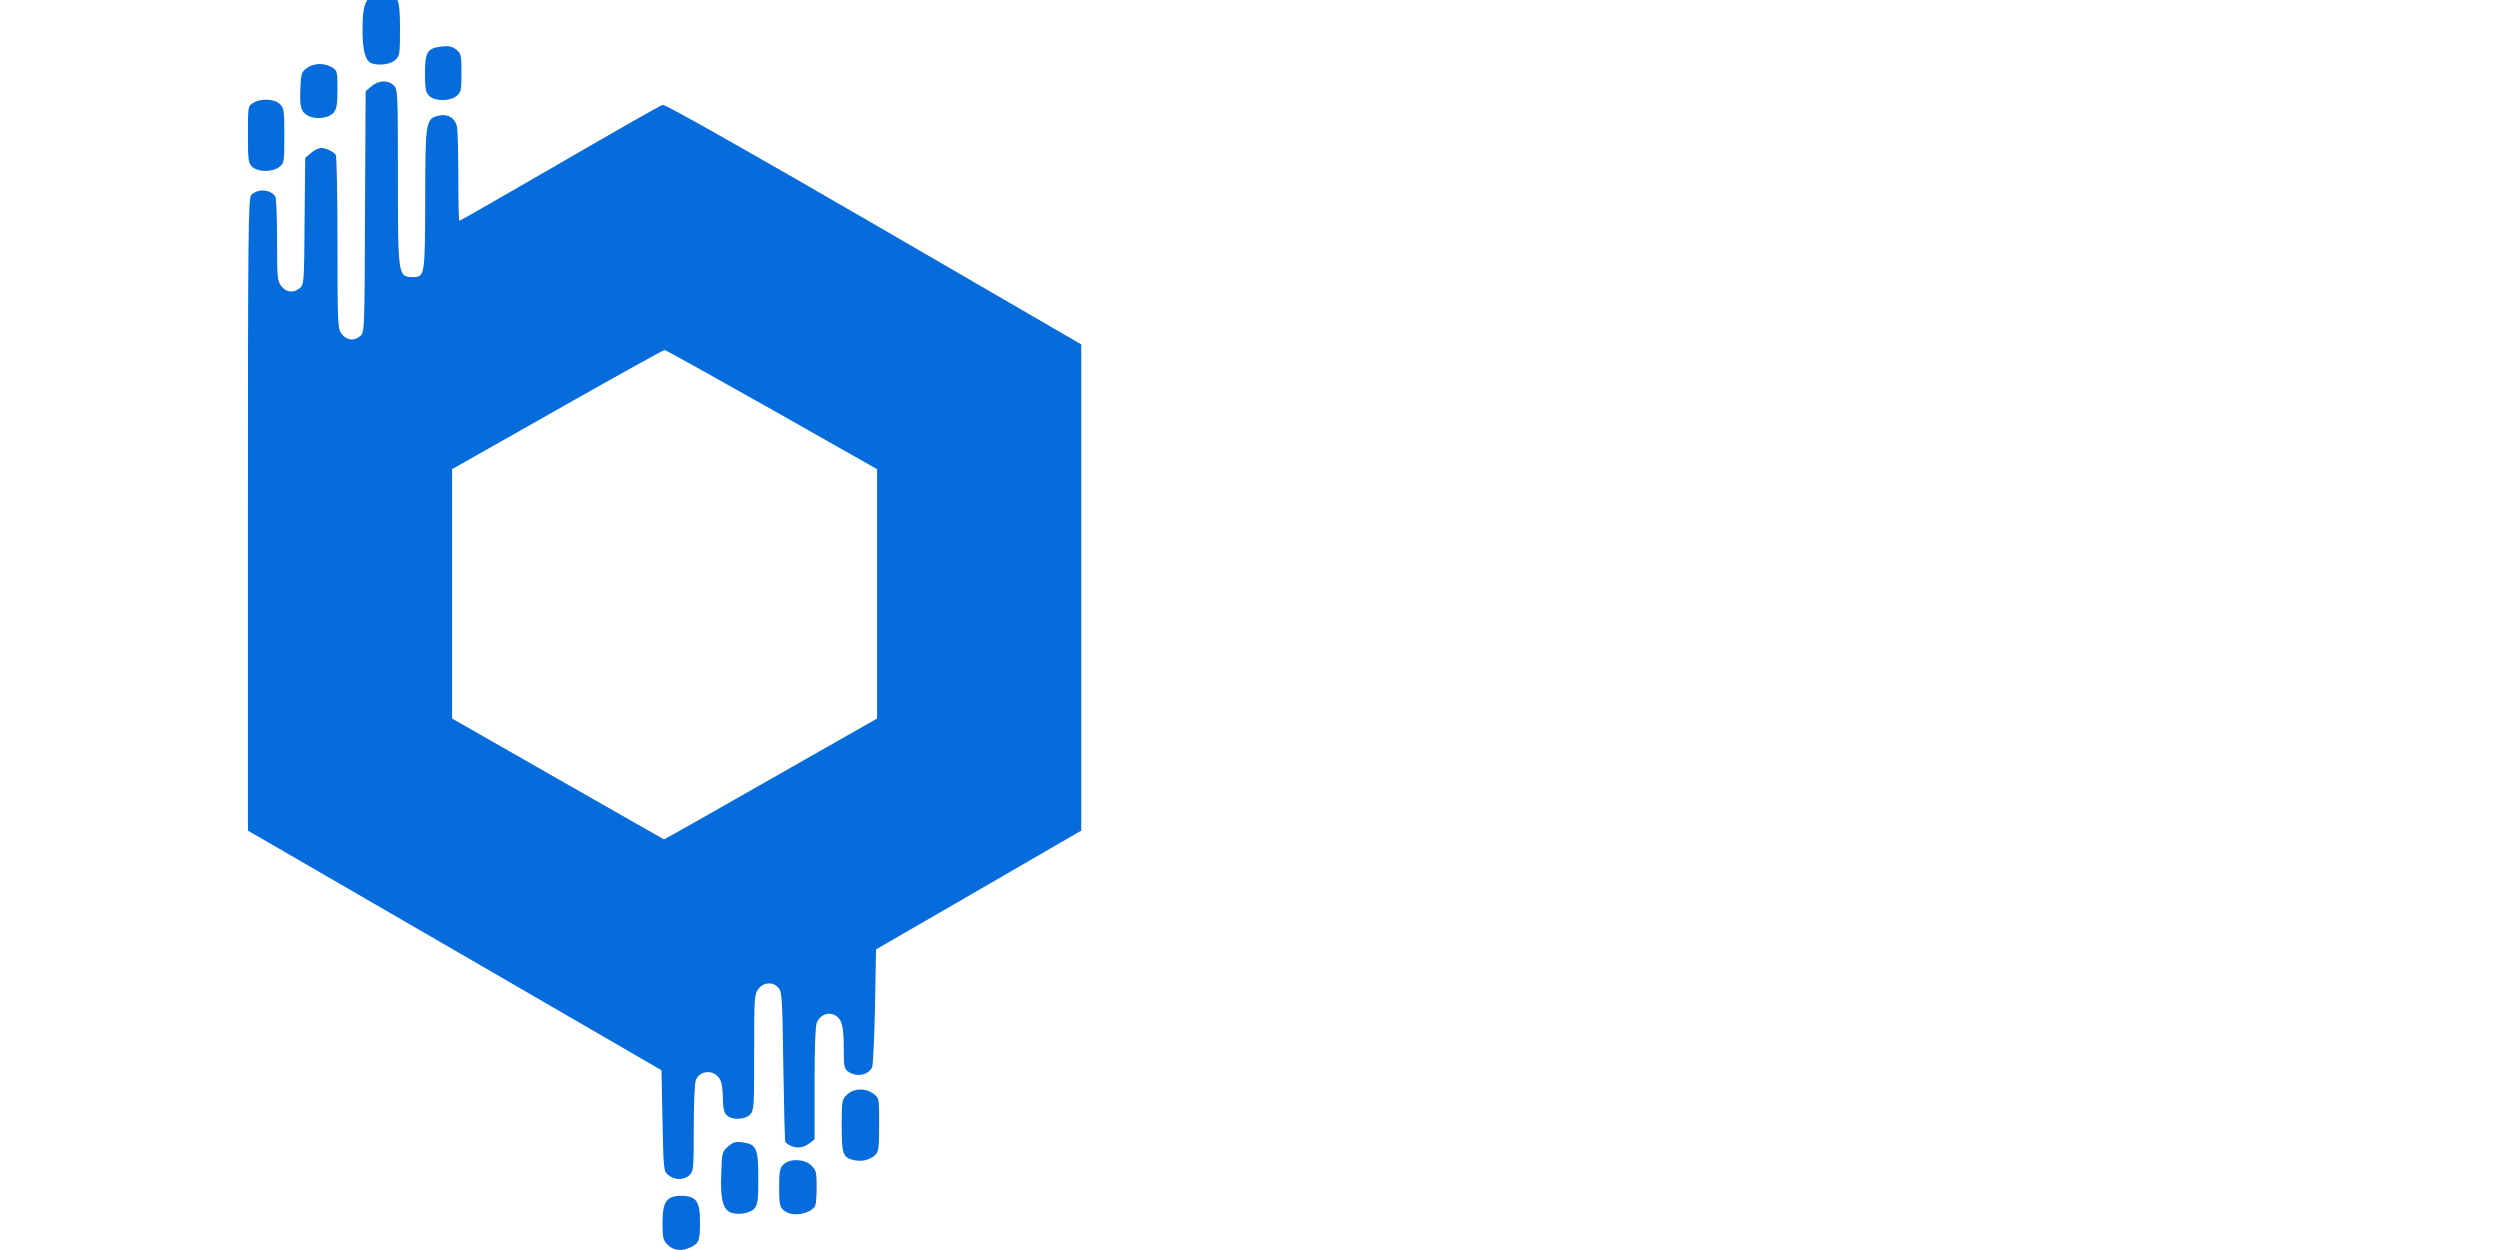
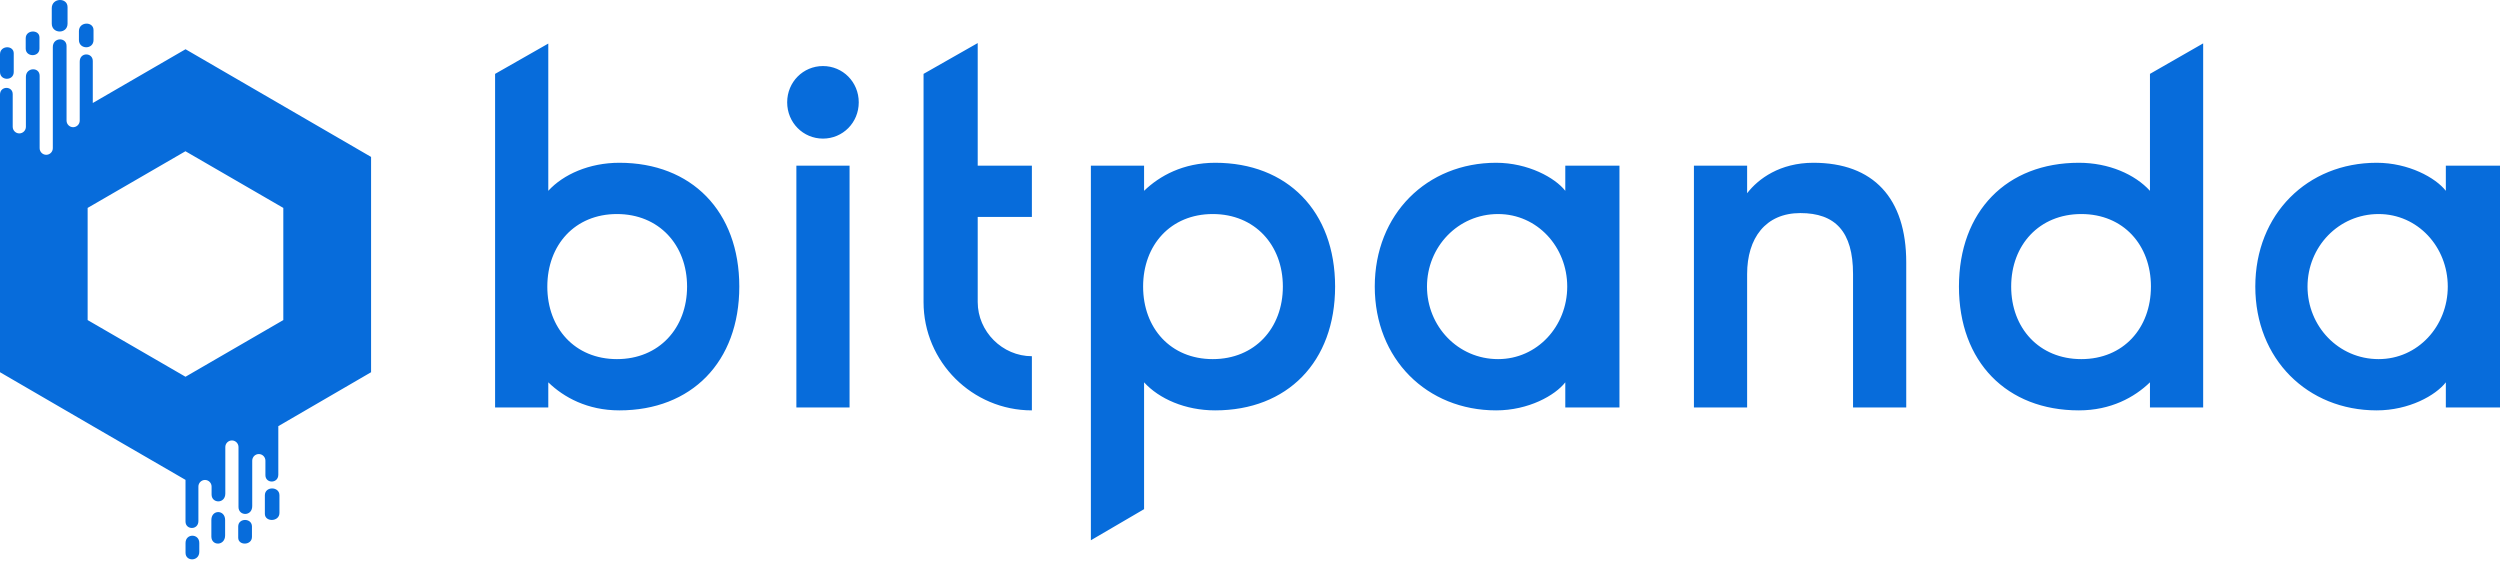
- <svg xmlns="http://www.w3.org/2000/svg" width="1200px" height="600px" viewBox="0 0 1200 600" version="1.1">
-   <g id="Page-1" stroke="none" stroke-width="1" fill="none" fill-rule="evenodd">
-     <g id="bitpanda" transform="translate(119, -3)" fill="#076CDB">
-       <path d="M201.5,600.5 C199.3,598.4 199,597.2 199,590.2 C199,579.8 200.9,577 207.9,577 C215.1,577 217,579.5 217,589.2 C217,598.4 216.6,599.6 212.9,601.5 C208.6,603.8 204.3,603.4 201.5,600.5 Z" id="Path" />
-       <path d="M231.3,584.8 C227.9,583.1 226.7,578 227.2,566.3 C227.5,556.1 227.7,555.7 230.5,553.3 C232.9,551.2 234.1,550.9 237.4,551.3 C244.1,552.2 245,554.2 245,568.5 C245,578.7 244.7,581.1 243.2,583 C241.2,585.5 234.6,586.5 231.3,584.8 Z" id="Path" />
-       <path d="M258.5,584.8 C255.3,583 255,582 255,572.8 C255,565.3 255.3,563.7 257,562 C260,559 267.3,559.2 270.5,562.5 C272.7,564.6 273,565.8 273,572.4 C273,576.5 272.7,580.6 272.4,581.5 C270.9,585.2 262.7,587.2 258.5,584.8 Z" id="Path" />
-       <path d="M291,559.9 C285.6,558.7 285,557.1 285,543.3 C285,531.5 285.1,530.8 287.5,528.5 C290.6,525.3 296.6,525.1 300.4,528.1 C303,530.1 303,530.3 303,542.9 C303,553.8 302.7,555.9 301.2,557.3 C298.5,559.8 294.8,560.7 291,559.9 Z" id="Path" />
-       <path d="M2,83 C0.2,81.2 0,79.7 0,67.5 C0,54.2 0,54 2.5,52.4 C6.1,50.1 12.8,50.4 15.4,53 C17.3,54.9 17.5,56.2 17.5,68.1 C17.5,80.6 17.4,81.3 15.1,83.1 C11.9,85.7 4.7,85.7 2,83 Z" id="Path" />
-       <path d="M28.8,58.5 C25.4,56.6 24.8,54.5 25.2,45.1 C25.5,38.4 25.7,37.5 28.3,35.7 C31.5,33.2 37,33.1 40.5,35.4 C42.9,36.9 43,37.6 43,45.9 C43,52.9 42.6,55.2 41.2,57 C38.9,59.8 32.5,60.6 28.8,58.5 Z" id="Path" />
-       <path d="M87,49 C85.3,47.3 85,45.7 85,38.2 C85,27.8 86.1,26.1 93.2,25.3 C96.5,24.9 98.1,25.3 100,26.8 C102.3,28.7 102.5,29.4 102.5,38 C102.5,46.4 102.3,47.3 100.1,49.1 C96.9,51.7 89.7,51.7 87,49 Z" id="Path" />
-       <path d="M59.2,33.3 C56.4,32.2 55,27.1 55,17.6 C55,3.5 56.9,0.1 64.8,0 C72.1,0 73,1.7 73,16.8 C73,28.9 72.9,29.8 70.7,31.8 C68.5,33.9 62.6,34.7 59.2,33.3 Z" id="Path" />
-       <path d="M201.9,567.1 C199.5,565.2 199.5,564.9 199,540.9 L198.5,516.7 L99.3,459.2 L0,401.7 L0,249.9 C0,113.3 0.2,98 1.6,96.6 C4.8,93.4 10.8,93.8 13.2,97.4 C13.6,98 14,107.3 14,118.1 C14,136.4 14.1,137.9 16.1,140.4 C18.5,143.4 21.9,143.8 24.9,141.3 C26.9,139.6 27,138.5 27.2,109.2 L27.5,78.8 L30.3,76.4 C31.8,75.1 34,74 35.1,74 C37.4,74 41.2,75.8 42.2,77.4 C42.6,78 43,97 43,119.6 C43,159.7 43.1,160.8 45.1,163.4 C47.5,166.4 50.9,166.8 53.9,164.3 C56,162.5 56,162.1 56.2,104.7 L56.5,46.8 L59.3,44.4 C62.7,41.5 67.3,41.3 70,44 C71.9,45.9 72,47.3 72,88.1 C72,135.5 72.1,135.9 79.1,136 C84.9,136 85,135.5 85.1,99.4 C85.1,61.8 85.4,60 91.2,58.6 C95.9,57.4 99.5,59.5 100.4,64.1 C100.7,65.8 101,76.6 101,88.1 C101,99.6 101.2,109 101.5,109 C101.8,109 123.5,96.6 149.7,81.4 C175.9,66.2 198.2,53.5 199.1,53.3 C200.2,53 239.7,75.3 300.4,110.5 L400,168.3 L400,285 L400,401.7 L350.8,430.2 L301.5,458.7 L301,486.1 C300.7,501.2 300.1,514.3 299.6,515.3 C297.8,519.1 292.1,520.2 288.2,517.4 C286.2,516 286,515.1 286,506 C286,495.2 285,491.8 281.4,490.1 C278.3,488.7 274.6,490.3 273.1,493.7 C272.4,495.3 272,505.4 272,523 L272,549.9 L269.4,551.9 C265.9,554.6 261.5,554.4 258,551.3 C257.7,551 257.3,534.7 257,515 C256.5,481.6 256.4,479.1 254.6,477.1 C251.9,474.1 247.6,474.4 245.1,477.6 C243.1,480.2 243,481.5 243,508.1 C243,534.7 242.9,536.1 241,538 C238.4,540.6 232,540.7 229.7,538.2 C228.5,536.9 228,534.5 228,530.2 C228,526.8 227.5,523 226.9,521.7 C224.5,516.3 217,516.3 215,521.5 C214.4,523 214,533.3 214,544.6 C214,563.7 213.9,565.1 212,567 C209.5,569.5 204.9,569.6 201.9,567.1 Z M251,376.9 L302,347.9 L302,288 L302,228.2 L251.5,199.6 C223.7,183.9 200.5,171 200,171 C199.4,171 176.2,183.9 148.5,199.6 L98,228.2 L98,288 L98,347.9 L148.8,376.9 C176.7,392.8 199.6,405.9 199.7,405.9 C199.9,406 222.9,392.9 251,376.9 Z" id="Shape" fill-rule="nonzero" />
-     </g>
-   </g>
+ <svg viewBox="0 0 200 45">
+   <path d="M22.666 25.605L14.84 30.14l-7.829-4.534v-8.973l7.825-4.534 7.829 4.534v8.973zM7.423 8.24c4.943-2.87 7.416-4.304 7.42-4.301 8.047 4.672 9.472 5.495 14.843 8.614v17.225l-7.421 4.314v3.878c0 .734-1.032.726-1.032.043v-1.16a.53.53 0 0 0-.527-.53.53.53 0 0 0-.528.53v3.629c0 .852-1.098.809-1.098.082v-4.799a.53.53 0 0 0-.527-.53.53.53 0 0 0-.528.53v3.714c0 .846-1.098.81-1.098.083v-.636a.53.53 0 0 0-.528-.53.53.53 0 0 0-.527.53v2.755c0 .745-1.031.726-1.031.043v-3.334l-7.418-4.298L0 29.777V7.567c0-.709 1.017-.709 1.017-.035v2.611c0 .292.237.53.527.53a.53.53 0 0 0 .528-.53V6.146c0-.766 1.099-.81 1.099-.082v5.79c0 .292.237.53.527.53a.53.53 0 0 0 .528-.53V3.762c0-.79 1.098-.81 1.098-.084v5.969c0 .29.237.529.527.529a.53.53 0 0 0 .527-.53V4.932c0-.778 1.045-.744 1.045-.051v3.36zM5.404.565v1.324c0 .848-1.263.837-1.263 0V.653c0-.844 1.263-.867 1.263-.088zM3.157 3.888c0 .703-1.1.693-1.1 0v-.827c0-.698 1.1-.716 1.1-.074v.901zM7.482 3.2c0 .78-1.168.77-1.168 0V2.49c0-.775 1.168-.797 1.168-.081v.79zM1.099 4.27v1.486C1.1 6.49 0 6.48 0 5.756v-1.41c0-.73 1.1-.75 1.1-.075zm17.958 37.85c0-.703 1.1-.693 1.1 0v.828c0 .697-1.1.715-1.1.072v-.9zm2.132-2.497c0-.736 1.167-.724 1.167 0v1.408c0 .73-1.167.75-1.167.076v-1.484zm-4.28 1.975c0-.848 1.1-.837 1.1 0v1.236c0 .844-1.1.867-1.1.088v-1.324zm-2.066 1.84c0-.78 1.1-.77 1.1 0v.709c0 .776-1.1.797-1.1.08v-.788zm29.02-10.84h-4.256V5.911l4.256-2.426v11.78c1.199-1.315 3.288-2.243 5.687-2.243 5.764 0 9.594 3.869 9.594 9.904s-3.83 9.904-9.594 9.904c-2.554 0-4.45-1.044-5.687-2.244v2.012zm-.078-9.672c0 3.327 2.205 5.803 5.571 5.803 3.366 0 5.61-2.476 5.61-5.803s-2.244-5.803-5.61-5.803-5.57 2.476-5.57 5.803zm19.924 9.672h4.256V13.254H63.71v19.344zm-.735-24.412c0 1.625 1.277 2.902 2.863 2.902 1.587 0 2.863-1.277 2.863-2.902 0-1.625-1.276-2.902-2.863-2.902-1.586 0-2.863 1.277-2.863 2.902zm10.91 15.978c0 4.797 3.908 8.666 8.667 8.666v-4.333c-2.36 0-4.334-1.973-4.334-4.333v-6.809h4.334v-4.1h-4.334V3.445l-4.333 2.465v18.253zm13.386-10.91h4.256v2.012c1.238-1.2 3.134-2.244 5.687-2.244 5.765 0 9.595 3.869 9.595 9.904s-3.83 9.904-9.595 9.904c-2.398 0-4.487-.928-5.687-2.244v10.147l-4.256 2.488V13.254zm4.179 9.672c0 3.327 2.205 5.803 5.57 5.803 3.367 0 5.61-2.476 5.61-5.803s-2.243-5.803-5.61-5.803c-3.365 0-5.57 2.476-5.57 5.803zm33.774-9.672h4.334v19.344h-4.334v-2.012c-.812 1.045-2.94 2.244-5.532 2.244-5.532 0-9.71-4.1-9.71-9.904 0-5.803 4.178-9.904 9.71-9.904 2.553 0 4.72 1.2 5.532 2.244v-2.012zm.155 9.672c0-3.172-2.398-5.803-5.532-5.803-3.211 0-5.687 2.63-5.687 5.803s2.476 5.803 5.687 5.803c3.134 0 5.532-2.63 5.532-5.803zm10.136 9.672h4.256V21.92c0-2.863 1.47-4.874 4.256-4.874 2.785 0 4.217 1.47 4.217 4.874v10.678h4.256V20.992c0-5.146-2.631-7.97-7.429-7.97-2.669 0-4.41 1.277-5.3 2.437v-2.205h-4.256v19.344zm40.739 0h-4.256v-2.012c-1.238 1.2-3.133 2.244-5.687 2.244-5.764 0-9.594-3.869-9.594-9.904s3.83-9.904 9.594-9.904c2.399 0 4.488.928 5.687 2.244V5.91l4.256-2.44v29.127zm-4.178-9.672c0-3.327-2.206-5.803-5.571-5.803-3.366 0-5.61 2.476-5.61 5.803s2.244 5.803 5.61 5.803c3.365 0 5.57-2.476 5.57-5.803zm23.592-9.672H200v19.344h-4.333v-2.012c-.813 1.045-2.94 2.244-5.532 2.244-5.533 0-9.711-4.1-9.711-9.904 0-5.803 4.178-9.904 9.71-9.904 2.554 0 4.72 1.2 5.533 2.244v-2.012zm.155 9.672c0-3.172-2.399-5.803-5.533-5.803-3.21 0-5.687 2.63-5.687 5.803s2.476 5.803 5.687 5.803c3.134 0 5.533-2.63 5.533-5.803z" fill="#076CDB" fill-rule="evenodd" />
</svg>
